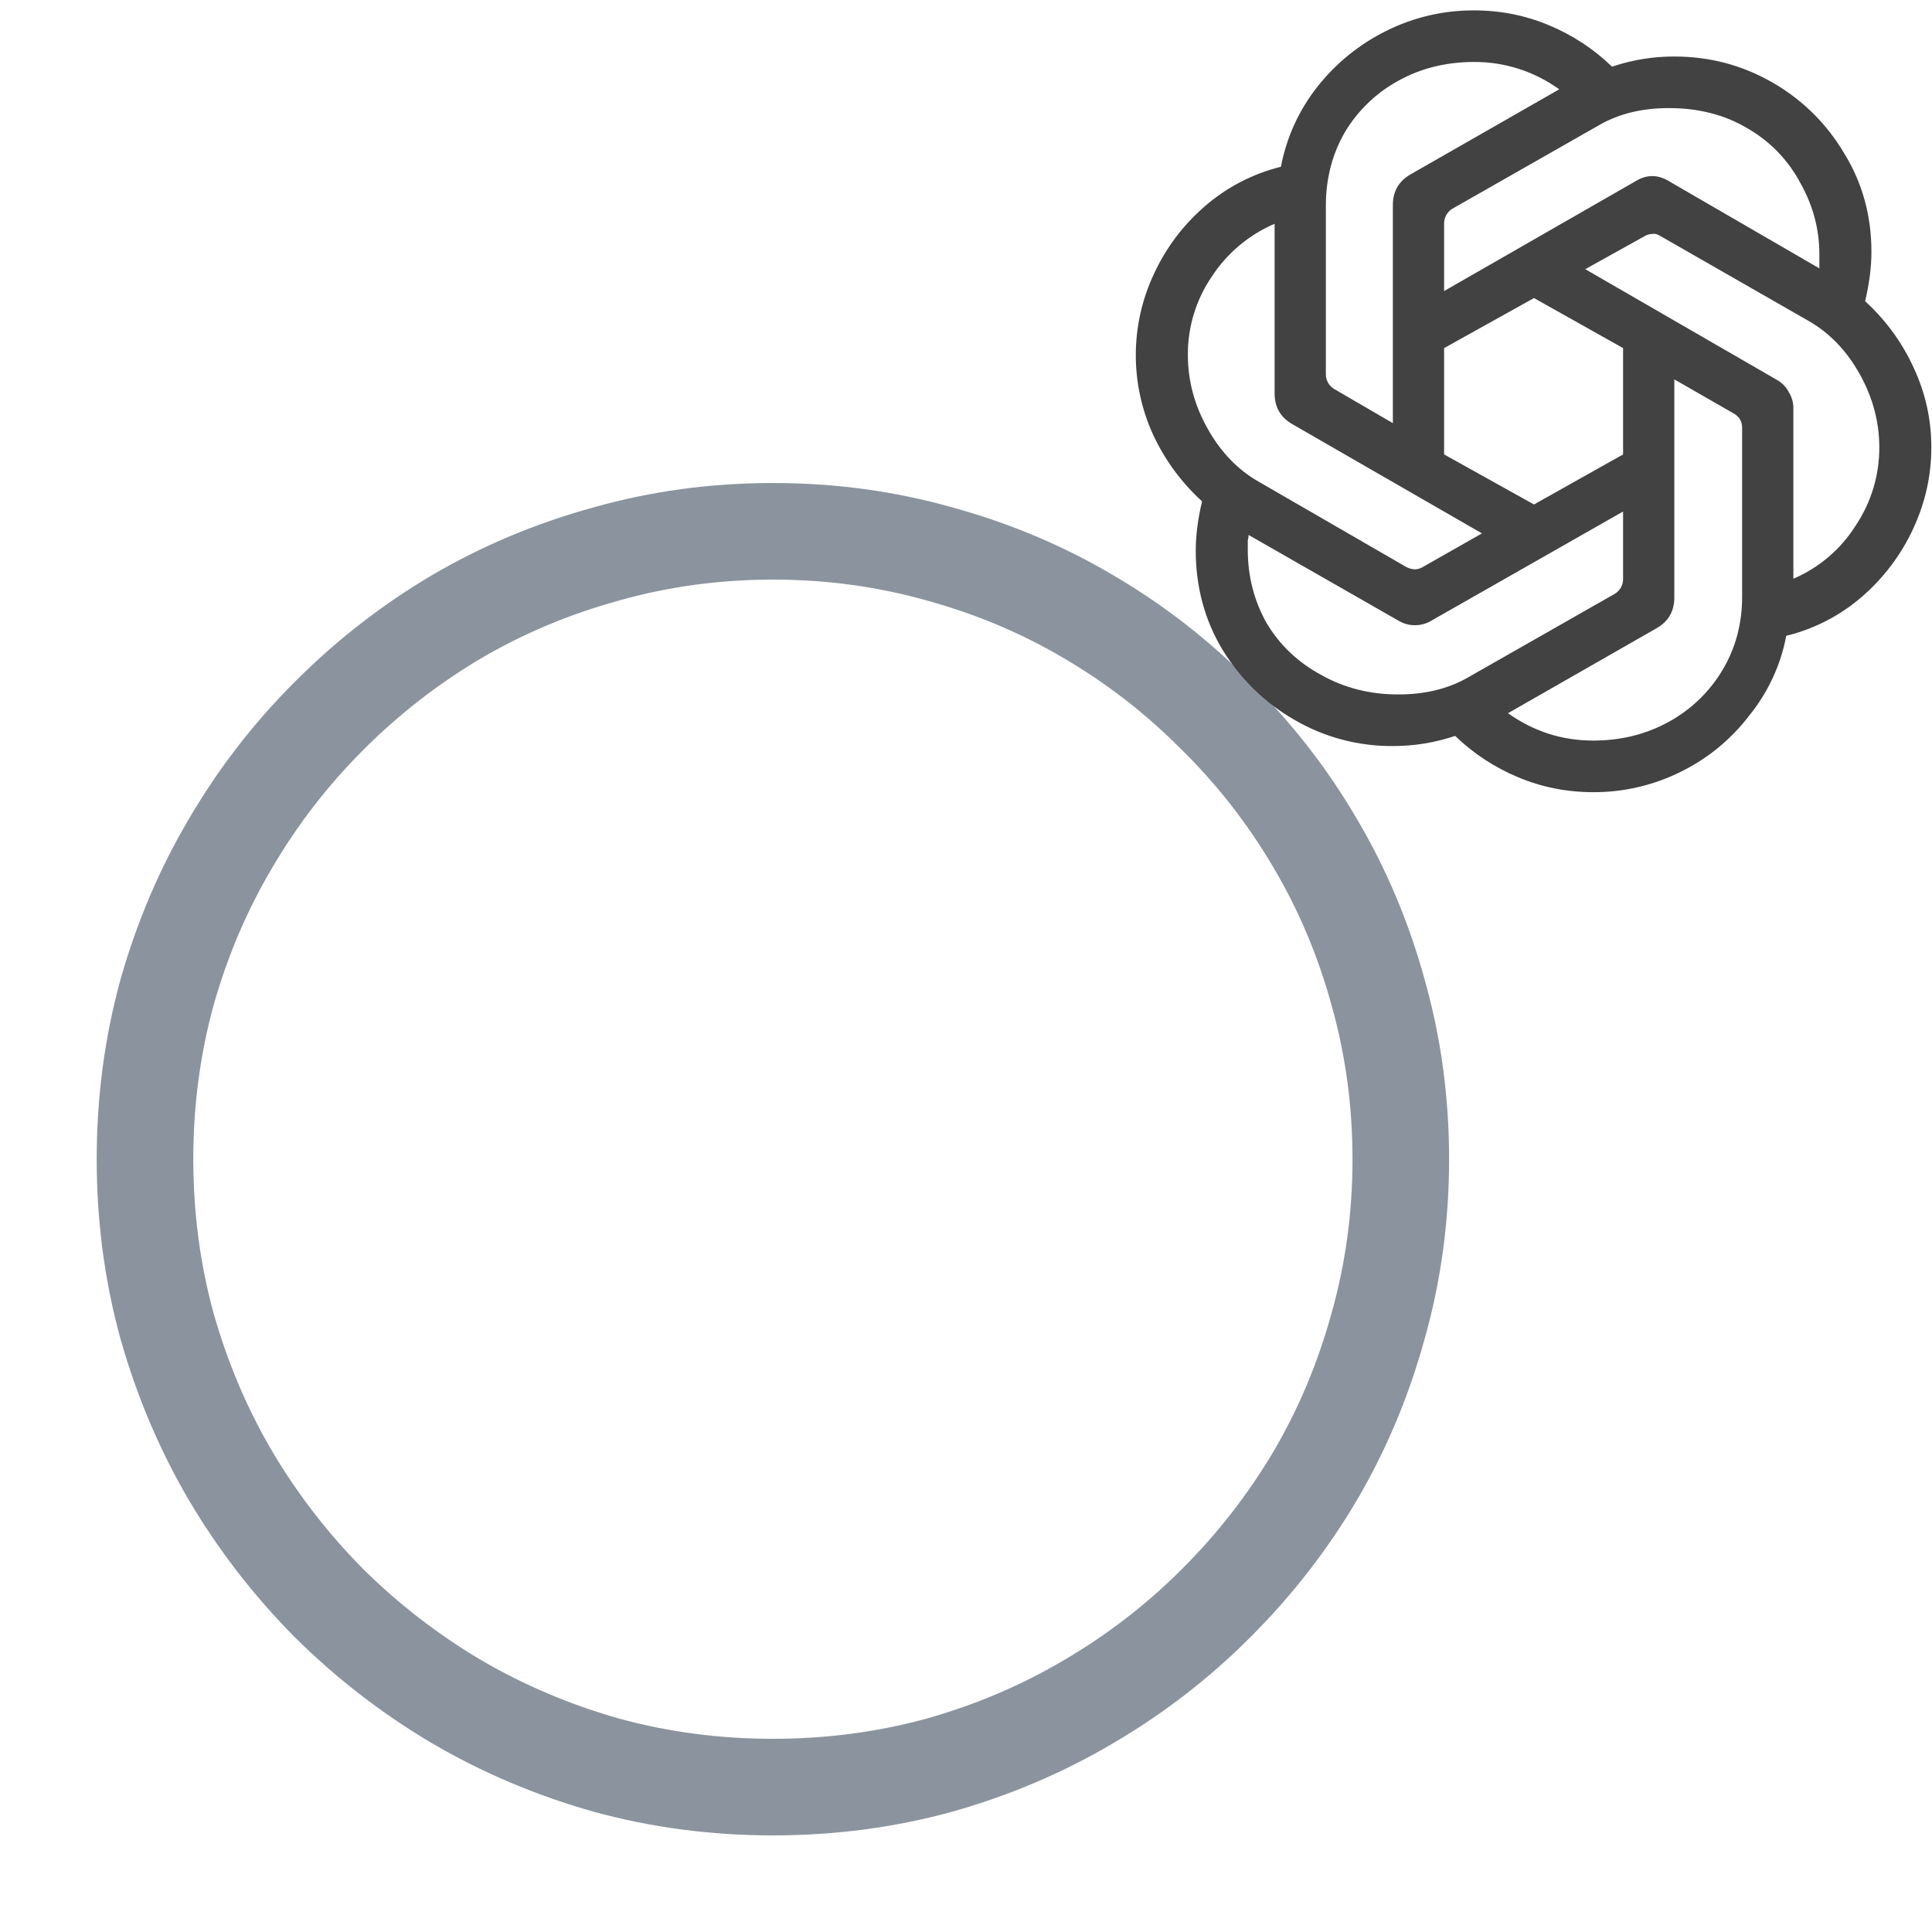
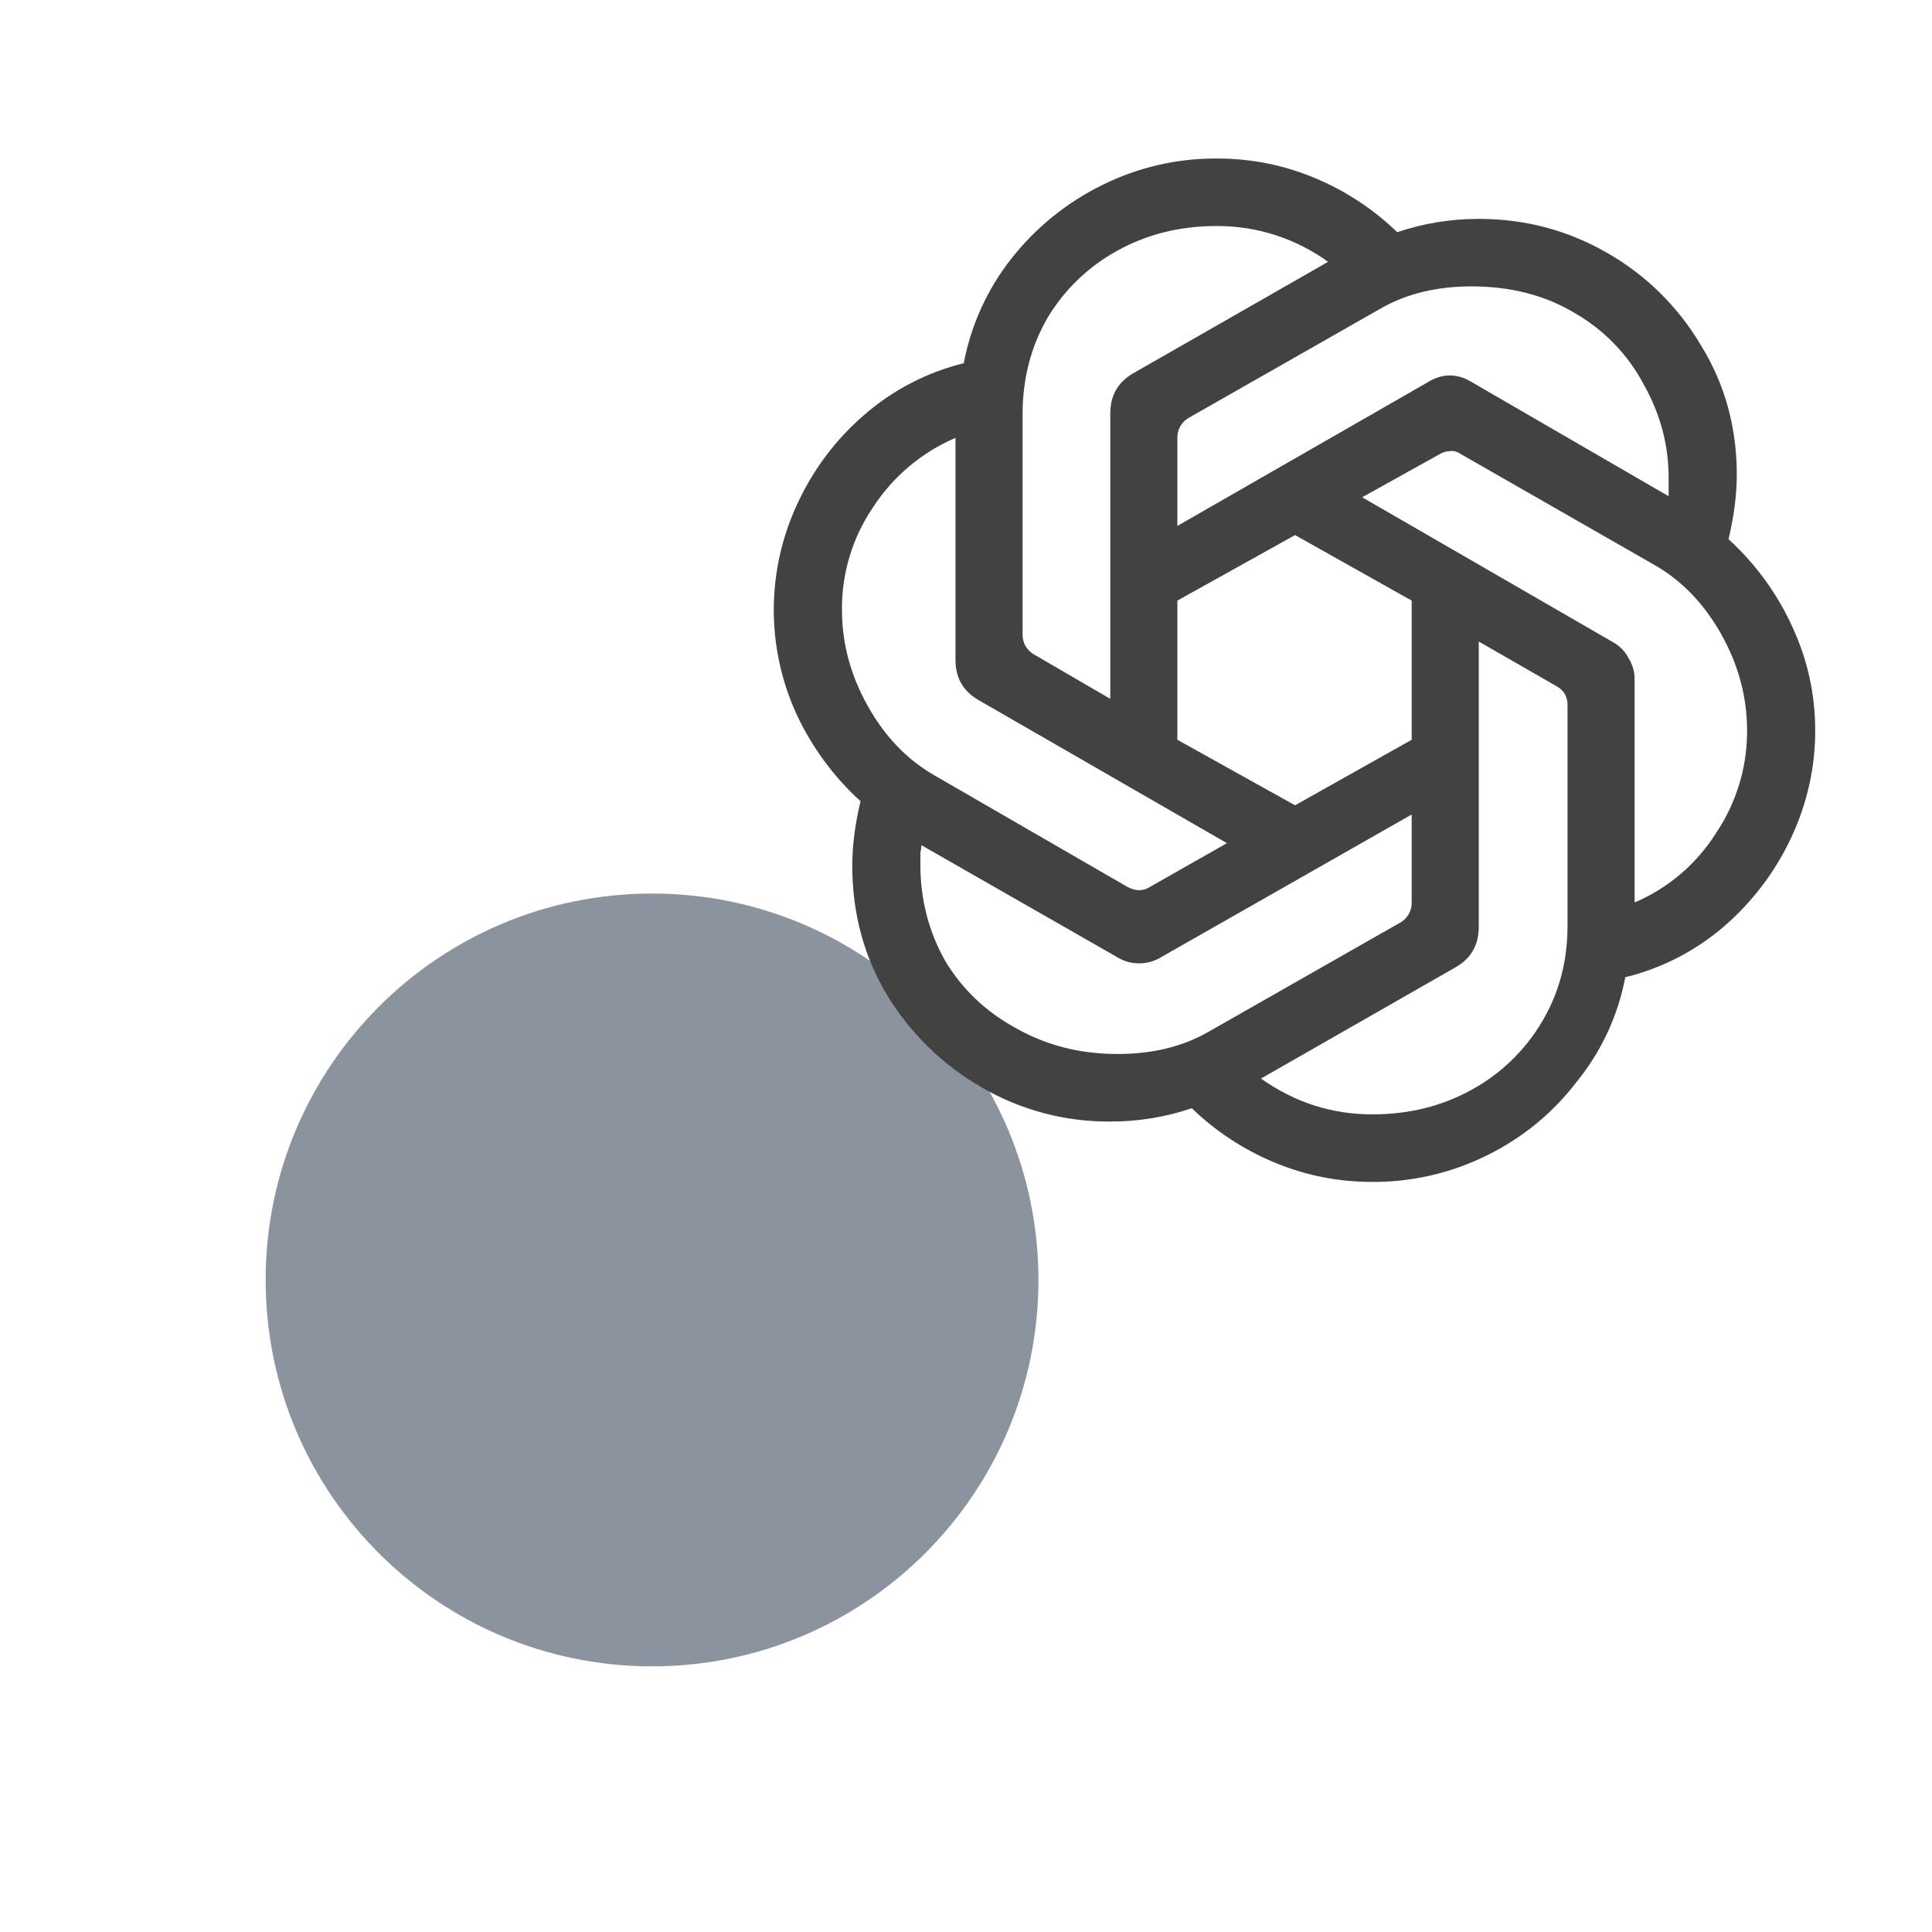
<svg xmlns="http://www.w3.org/2000/svg" viewBox="0 0 16 16" width="16" height="16">
-   <g transform="translate(0 3.2) scale(0.8)">
-     <path fill="#8b949e" d="M9.589 2.215L9.589 2.215C9.083 2.073 8.555 2 8.001 2C7.447 2 6.919 2.073 6.413 2.215L6.407 2.217L6.407 2.217C5.893 2.358 5.416 2.559 4.975 2.818C4.534 3.08 4.128 3.395 3.759 3.765C3.395 4.128 3.083 4.533 2.82 4.979L2.818 4.983L2.818 4.983C2.559 5.419 2.356 5.894 2.21 6.409C2.072 6.915 2.001 7.445 2.001 8C2.001 8.555 2.072 9.085 2.21 9.591C2.356 10.106 2.559 10.584 2.819 11.026C3.081 11.468 3.394 11.873 3.759 12.242C4.128 12.607 4.533 12.919 4.975 13.182C5.417 13.441 5.895 13.645 6.41 13.791C6.916 13.929 7.446 14 8.001 14C8.556 14 9.086 13.929 9.592 13.791C10.107 13.645 10.582 13.442 11.018 13.183L11.022 13.181L11.022 13.181C11.469 12.918 11.873 12.606 12.236 12.242C12.606 11.873 12.921 11.467 13.183 11.026C13.442 10.585 13.643 10.108 13.784 9.594L13.786 9.588L13.786 9.588C13.928 9.082 14.001 8.554 14.001 8C14.001 7.446 13.928 6.918 13.786 6.412L13.784 6.406L13.784 6.406C13.643 5.892 13.442 5.418 13.184 4.983L13.182 4.979L13.182 4.979C12.92 4.534 12.607 4.131 12.24 3.768L12.232 3.761L12.232 3.761C11.87 3.394 11.466 3.081 11.022 2.819L11.018 2.817L11.018 2.817C10.583 2.559 10.109 2.358 9.595 2.217L9.589 2.215ZM14.044 11.534C13.739 12.049 13.372 12.521 12.943 12.949C12.52 13.373 12.048 13.738 11.528 14.043C11.013 14.348 10.457 14.585 9.86 14.754C9.263 14.918 8.644 15 8.001 15C7.358 15 6.739 14.918 6.142 14.754C5.545 14.585 4.986 14.348 4.467 14.043C3.952 13.738 3.48 13.373 3.052 12.949C2.628 12.521 2.263 12.049 1.958 11.534C1.653 11.015 1.416 10.456 1.247 9.859C1.083 9.262 1.001 8.643 1.001 8C1.001 7.357 1.083 6.738 1.247 6.141C1.416 5.544 1.653 4.988 1.958 4.473C2.263 3.953 2.628 3.481 3.052 3.058C3.48 2.629 3.952 2.262 4.467 1.957C4.986 1.652 5.545 1.417 6.142 1.253C6.739 1.084 7.358 1 8.001 1C8.644 1 9.263 1.084 9.86 1.253C10.457 1.417 11.013 1.652 11.528 1.957C12.048 2.262 12.52 2.629 12.943 3.058C13.372 3.481 13.739 3.953 14.044 4.473C14.349 4.988 14.584 5.544 14.748 6.141C14.917 6.738 15.001 7.357 15.001 8C15.001 8.643 14.917 9.262 14.748 9.859C14.584 10.456 14.349 11.015 14.044 11.534Z" />
-   </g>
-   <g transform="translate(9.4 0) scale(0.275)">
+   <circle cx="5.4" cy="10.6" r="3.2" fill="#8b949e" />
+   <g transform="translate(6.4 1.2) scale(0.36)">
    <path fill="#424242" d="M13.795 23.856q-1.188 0-2.256-.448a6.1 6.1 0 0 1-1.9-1.247 5.8 5.8 0 0 1-1.875.306 5.8 5.8 0 0 1-2.944-.777 6.1 6.1 0 0 1-2.184-2.12q-.807-1.34-.808-2.99 0-.682.19-1.482a6.3 6.3 0 0 1-1.472-2.002 5.76 5.76 0 0 1 .024-4.85q.546-1.177 1.52-2.024a5.5 5.5 0 0 1 2.303-1.2A5.55 5.55 0 0 1 5.485 2.62 6.06 6.06 0 0 1 7.575.925 5.85 5.85 0 0 1 10.21.313q1.187 0 2.255.447a6.1 6.1 0 0 1 1.9 1.248 5.8 5.8 0 0 1 1.875-.306q1.59 0 2.944.776a5.9 5.9 0 0 1 2.16 2.12q.832 1.34.832 2.99 0 .682-.19 1.483a6.2 6.2 0 0 1 1.472 2.024q.522 1.13.522 2.378 0 1.272-.546 2.449a6.1 6.1 0 0 1-1.543 2.048 5.45 5.45 0 0 1-2.28 1.177 5.4 5.4 0 0 1-1.115 2.402 5.8 5.8 0 0 1-2.066 1.695 5.85 5.85 0 0 1-2.635.612M7.93 20.913q1.188 0 2.066-.495l4.463-2.542a.52.52 0 0 0 .238-.448v-2.024L8.95 18.676a.97.97 0 0 1-1.044 0L3.419 16.11a.7.7 0 0 1-.024.165v.282q0 1.201.57 2.213.594.99 1.639 1.554 1.044.59 2.326.589m.238-3.838q.143.07.26.07a.46.46 0 0 0 .238-.07l1.781-1.012-5.722-3.296q-.522-.306-.522-.918v-5.11a4.27 4.27 0 0 0-1.9 1.602 4.13 4.13 0 0 0-.712 2.354q0 1.155.594 2.213.593 1.06 1.543 1.601zm5.627 5.227q1.258 0 2.279-.565a4.25 4.25 0 0 0 1.614-1.554q.594-.99.594-2.213v-5.085q0-.283-.237-.424l-1.805-1.036v6.568q0 .613-.522.919l-4.487 2.566q1.163.825 2.564.824m.902-8.617v-3.202l-2.683-1.507-2.707 1.507v3.202l2.707 1.507zm-6.933-7.51q0-.612.522-.918l4.488-2.567a4.34 4.34 0 0 0-2.564-.824q-1.26 0-2.28.565a4.25 4.25 0 0 0-1.614 1.554q-.57.99-.57 2.213v5.062q0 .283.237.447l1.781 1.036zm12.061 11.253a4.13 4.13 0 0 0 1.876-1.6 4.2 4.2 0 0 0 .712-2.355q0-1.154-.593-2.213-.594-1.06-1.544-1.6l-4.44-2.543q-.142-.095-.26-.071a.46.46 0 0 0-.238.07l-1.78.99 5.745 3.319q.26.141.38.377a.9.9 0 0 1 .142.518zm-4.772-11.96q.522-.33 1.045 0l4.51 2.614v-.424q0-1.13-.57-2.142a4.1 4.1 0 0 0-1.59-1.648q-1.02-.613-2.374-.613-1.187 0-2.066.495L9.545 6.292a.52.52 0 0 0-.238.448v2.025z" />
  </g>
</svg>
